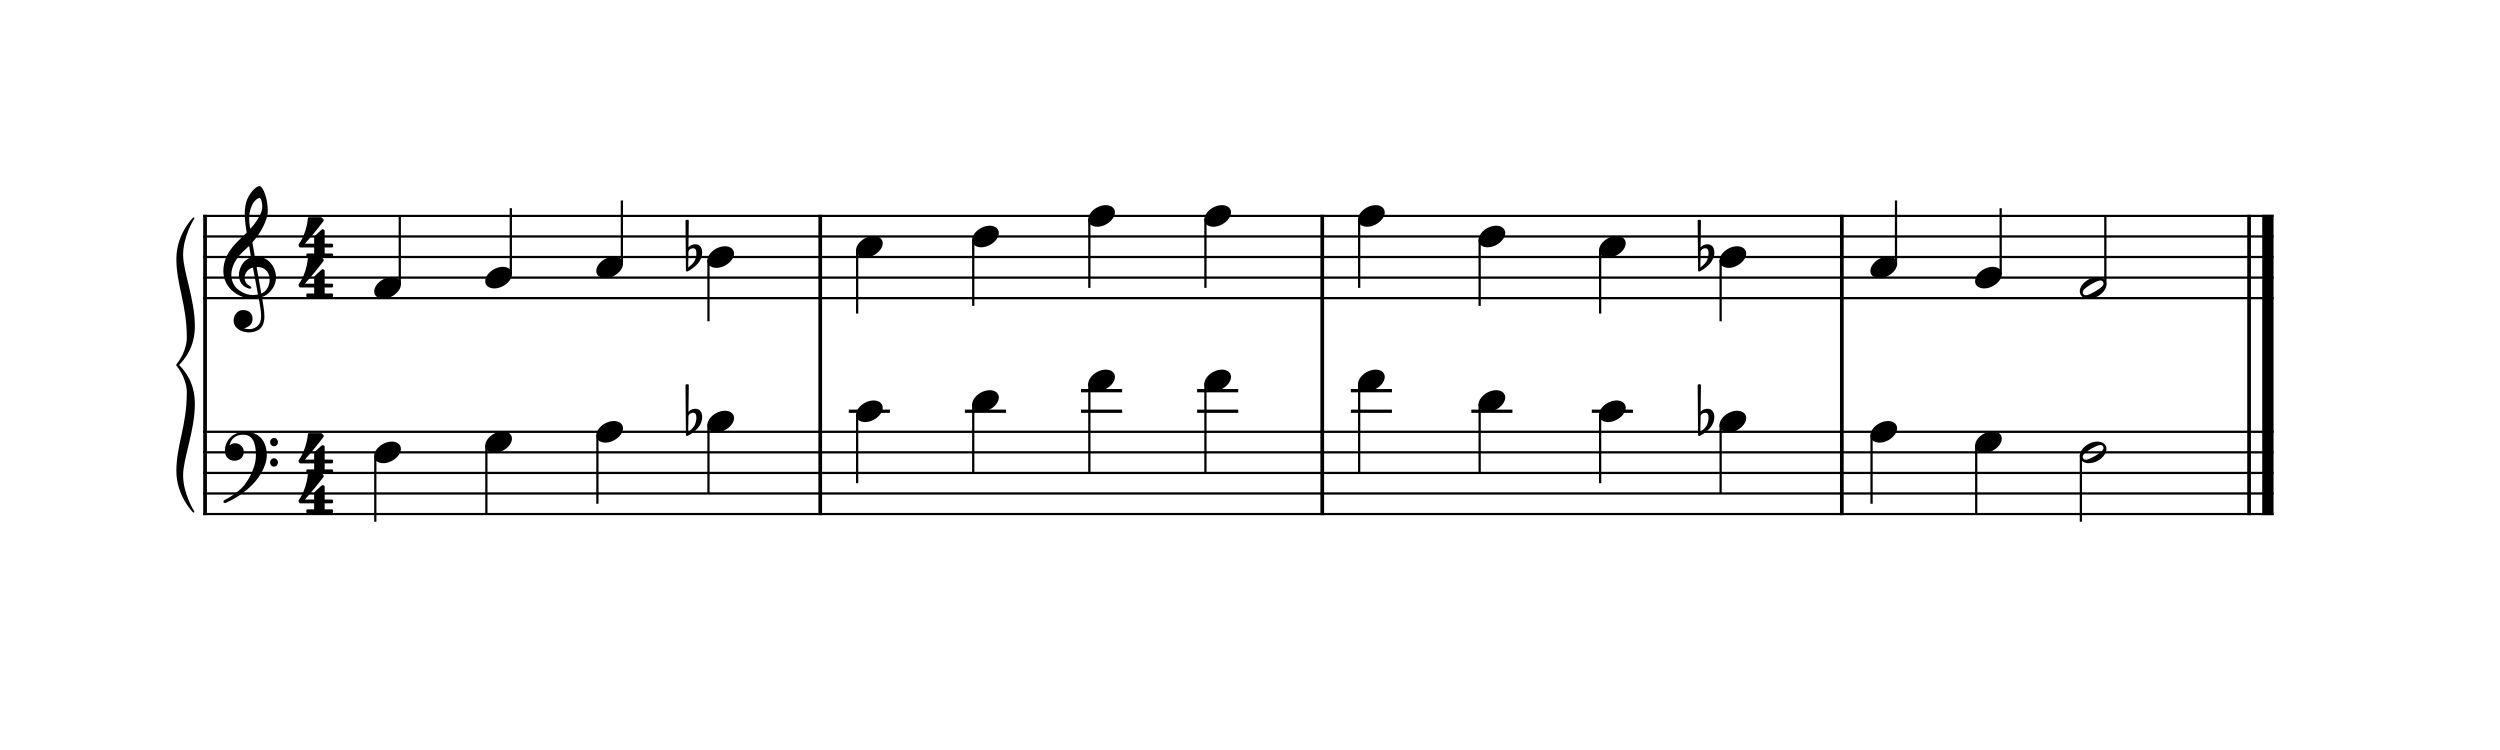
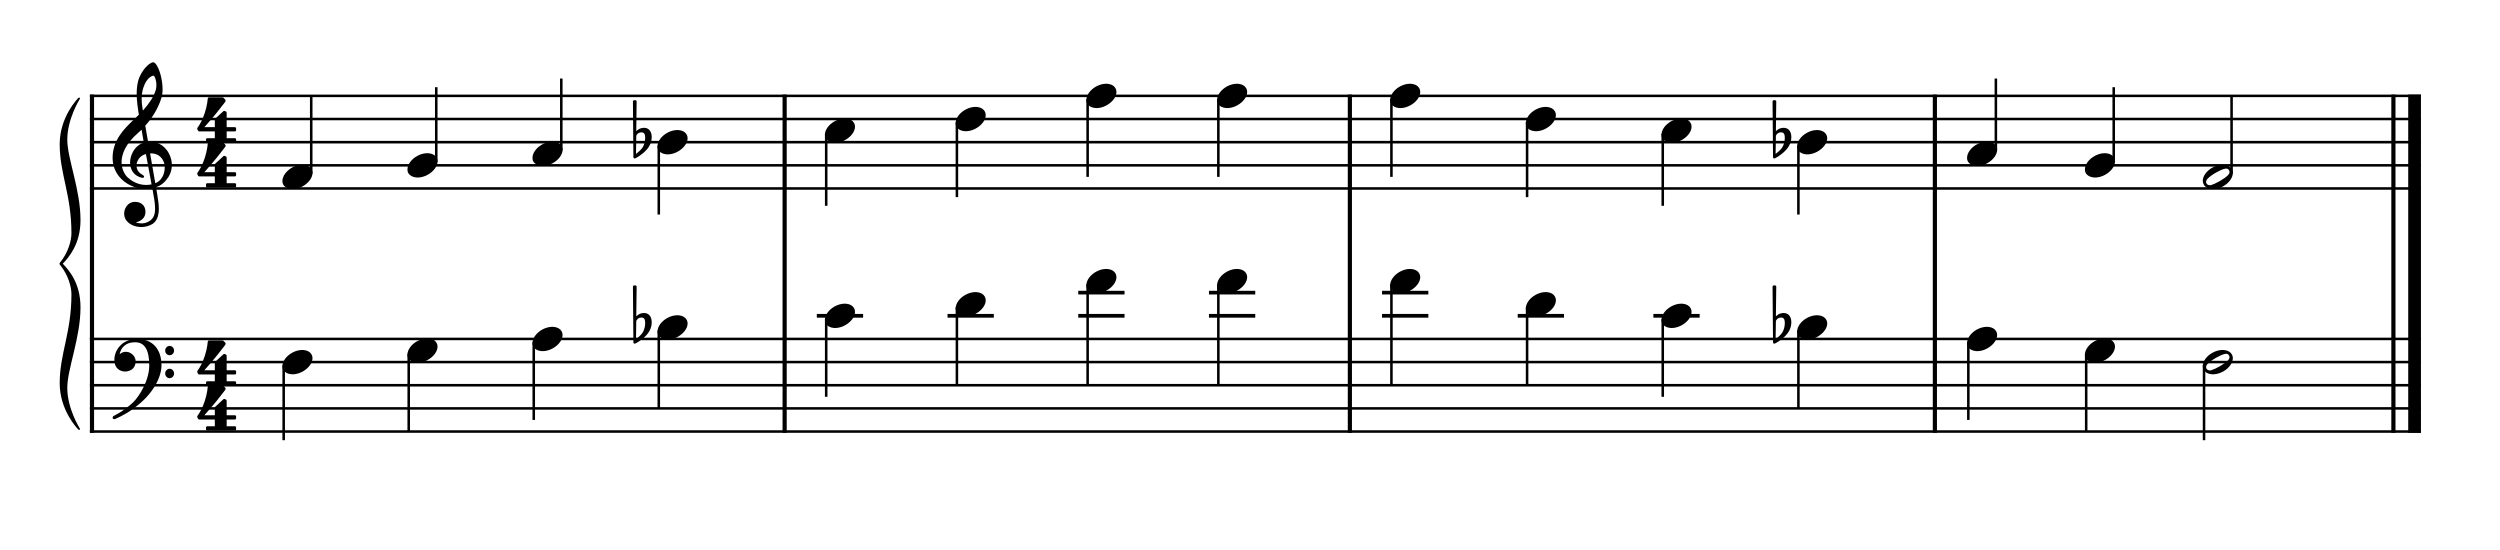
- <svg xmlns="http://www.w3.org/2000/svg" width="1000px" height="300px" viewBox="0 400 3040 900" version="1.2" baseProfile="tiny">
+ <svg xmlns="http://www.w3.org/2000/svg" width="1000px" height="220px" viewBox="150 600 2700 500" version="1.2" baseProfile="tiny">
 xmlns="http://www.w3.org/2000/svg" xmlns:xlink="http://www.w3.org/1999/xlink" version="1.2" baseProfile="tiny"&gt;
<polyline class="StaffLines" fill="none" stroke="#000000" stroke-width="2.75" stroke-linejoin="bevel" points="247.099,656.536 2764.63,656.536" />
  <polyline class="StaffLines" fill="none" stroke="#000000" stroke-width="2.75" stroke-linejoin="bevel" points="247.099,681.538 2764.63,681.538" />
  <polyline class="StaffLines" fill="none" stroke="#000000" stroke-width="2.75" stroke-linejoin="bevel" points="247.099,706.539 2764.63,706.539" />
  <polyline class="StaffLines" fill="none" stroke="#000000" stroke-width="2.75" stroke-linejoin="bevel" points="247.099,731.541 2764.63,731.541" />
  <polyline class="StaffLines" fill="none" stroke="#000000" stroke-width="2.75" stroke-linejoin="bevel" points="247.099,756.542 2764.63,756.542" />
  <polyline class="StaffLines" fill="none" stroke="#000000" stroke-width="2.75" stroke-linejoin="bevel" points="247.099,919.053 2764.63,919.053" />
  <polyline class="StaffLines" fill="none" stroke="#000000" stroke-width="2.75" stroke-linejoin="bevel" points="247.099,944.054 2764.63,944.054" />
  <polyline class="StaffLines" fill="none" stroke="#000000" stroke-width="2.75" stroke-linejoin="bevel" points="247.099,969.056 2764.63,969.056" />
  <polyline class="StaffLines" fill="none" stroke="#000000" stroke-width="2.75" stroke-linejoin="bevel" points="247.099,994.057 2764.63,994.057" />
  <polyline class="StaffLines" fill="none" stroke="#000000" stroke-width="2.75" stroke-linejoin="bevel" points="247.099,1019.06 2764.63,1019.06" />
  <path class="Text" d="M242.312,213.137 L240.092,213.137 L237.692,216.737 C234.812,214.037 231.032,212.597 226.772,212.597 C218.852,212.597 213.632,217.577 213.632,225.137 C213.632,231.677 216.872,234.917 225.692,237.197 L231.392,238.637 C235.832,239.777 236.252,239.897 237.512,240.857 C239.312,242.237 240.272,244.217 240.272,246.557 C240.272,248.957 239.372,250.937 237.572,252.617 C235.592,254.297 233.612,254.957 230.312,254.957 C225.872,254.957 222.692,253.577 219.872,250.457 C217.352,247.697 216.092,244.817 215.192,240.197 L212.612,240.197 L212.852,257.297 L215.192,257.297 L217.892,253.217 C221.912,256.517 225.212,257.717 230.492,257.717 C239.312,257.717 244.952,252.557 244.952,244.517 C244.952,240.737 243.752,237.617 241.352,235.337 C239.732,233.777 237.392,232.757 232.592,231.557 L226.172,229.937 C220.832,228.557 218.312,226.217 218.312,222.557 C218.312,218.357 221.732,215.477 226.832,215.477 C231.032,215.477 234.452,217.277 236.852,220.697 C238.592,223.157 239.732,225.677 240.452,228.737 L243.032,228.737 L242.312,213.137 M271.162,247.997 C269.242,252.317 267.202,254.057 264.082,254.057 C259.282,254.057 256.282,249.677 256.282,242.657 C256.282,235.337 259.222,230.537 263.662,230.537 C265.462,230.537 267.022,231.377 267.022,232.337 C267.022,232.517 266.962,232.697 266.662,233.057 C265.702,234.197 265.462,234.797 265.462,235.817 C265.462,237.797 266.962,239.177 269.062,239.177 C271.222,239.177 272.722,237.497 272.722,235.097 C272.722,231.017 268.702,227.957 263.362,227.957 C255.562,227.957 249.982,234.317 249.982,243.317 C249.982,251.837 255.082,257.717 262.522,257.717 C267.862,257.717 270.922,255.257 273.502,248.897 L271.162,247.997 M301.75,237.497 C301.75,233.717 301.09,231.797 299.35,230.357 C297.37,228.737 294.43,227.957 290.59,227.957 C283.81,227.957 278.89,231.137 278.89,235.517 C278.89,237.737 280.27,239.177 282.37,239.177 C284.29,239.177 285.61,237.917 285.61,236.117 C285.61,235.337 285.31,234.497 284.71,233.657 C284.35,233.237 284.29,233.117 284.29,232.817 C284.29,231.617 286.69,230.537 289.57,230.537 C291.49,230.537 293.59,231.137 294.55,232.037 C295.69,232.997 296.11,234.437 296.11,237.137 L296.11,239.477 C289.87,240.557 287.89,241.037 284.95,242.177 C279.73,244.097 277.27,246.857 277.27,250.697 C277.27,255.017 280.63,257.717 285.97,257.717 C290.11,257.717 293.83,256.037 296.41,252.977 C297.37,256.037 298.87,257.237 301.69,257.237 C304.39,257.237 307.21,255.497 307.21,253.757 C307.21,253.337 306.97,253.037 306.61,253.037 C306.37,253.037 306.13,253.097 305.71,253.277 C304.87,253.637 304.51,253.697 304.03,253.697 C302.35,253.697 301.75,252.617 301.75,249.557 L301.75,237.497 M296.11,244.817 C296.11,248.417 295.93,249.257 294.91,250.817 C293.41,253.037 290.71,254.537 288.07,254.537 C285.31,254.537 283.33,252.557 283.33,249.857 C283.33,247.337 284.59,245.537 287.23,244.277 C289.09,243.437 291.43,242.837 296.11,242.057 L296.11,244.817 M320.229,212.597 L309.129,213.257 L309.129,215.837 L312.069,215.837 C314.289,215.897 314.589,216.257 314.589,218.837 L314.589,249.437 L314.589,252.257 C314.529,253.157 314.469,253.517 314.229,253.817 C313.809,254.357 312.669,254.597 310.089,254.657 L309.669,254.657 L309.669,256.817 L325.209,256.817 L325.209,254.657 L324.789,254.657 C320.769,254.537 320.229,254.237 320.229,252.077 L320.229,249.437 L320.229,212.597 M354.78,243.317 C354.84,234.317 349.74,227.957 342.42,227.957 C334.74,227.957 328.98,234.617 328.98,243.617 C328.98,252.077 334.44,257.717 342.54,257.717 C348.3,257.717 352.32,254.897 354.78,249.197 L352.68,248.057 C350.22,252.677 347.7,254.477 343.68,254.477 C340.62,254.477 338.4,253.217 336.84,250.517 C335.76,248.717 335.28,246.617 335.34,243.317 L354.78,243.317 M335.4,240.737 C335.4,238.877 335.64,237.557 336.24,235.877 C337.5,232.277 339.42,230.537 342.36,230.537 C345.96,230.537 348.36,233.717 348.36,238.577 C348.36,240.257 347.82,240.737 345.9,240.737 L335.4,240.737 M366.601,250.157 C364.501,250.157 362.821,251.837 362.821,253.877 C362.821,255.977 364.501,257.657 366.541,257.657 C368.641,257.657 370.321,255.977 370.321,253.877 C370.321,251.837 368.641,250.157 366.601,250.157 M366.601,228.437 C364.501,228.437 362.821,230.117 362.821,232.217 C362.821,234.257 364.501,235.937 366.541,235.937 C368.641,235.937 370.321,234.257 370.321,232.157 C370.321,230.117 368.641,228.437 366.601,228.437 M428.445,213.497 L392.745,213.497 L392.745,216.317 L393.825,216.317 C397.245,216.377 398.385,216.557 398.865,217.157 C399.225,217.697 399.225,217.817 399.225,220.877 L399.225,249.437 C399.225,252.497 399.225,252.617 398.865,253.157 C398.385,253.757 397.245,253.997 393.825,253.997 L392.745,253.997 L392.745,256.817 L413.325,256.817 L413.325,253.997 L411.345,253.997 C407.925,253.997 406.785,253.757 406.305,253.157 C405.945,252.617 405.945,252.437 405.945,249.437 L405.945,235.817 L407.145,235.817 C413.325,235.577 415.545,237.797 415.785,244.457 L418.605,244.457 L418.605,224.777 L415.785,224.777 C415.425,230.657 413.085,232.937 407.385,232.997 L405.945,232.997 L405.945,219.317 C405.885,216.797 406.485,216.377 409.725,216.317 L412.485,216.317 C422.325,216.257 424.785,218.477 426.645,228.797 L429.285,228.797 L428.445,213.497 M459.752,228.857 L449.072,229.517 L449.072,232.097 L451.532,232.097 C453.812,232.157 454.112,232.517 454.112,235.097 L454.112,249.437 L454.112,251.777 L454.112,252.257 C454.052,253.157 453.992,253.517 453.752,253.817 C453.332,254.357 452.192,254.597 449.612,254.657 L449.372,254.657 L449.372,256.817 L464.492,256.817 L464.492,254.657 L464.252,254.657 C460.292,254.537 459.752,254.237 459.752,252.017 L459.752,249.437 L459.752,240.917 C459.752,235.577 462.692,231.617 466.592,231.617 C470.012,231.617 471.752,234.077 471.752,238.937 L471.752,249.437 L471.752,252.317 C471.692,253.097 471.632,253.517 471.332,253.817 C470.972,254.357 469.772,254.597 467.192,254.657 L466.952,254.657 L466.952,256.817 L482.132,256.817 L482.132,254.657 L481.892,254.657 C477.932,254.537 477.392,254.237 477.392,252.077 L477.392,249.437 L477.392,241.457 C477.392,235.457 480.092,231.617 484.292,231.617 C487.712,231.617 489.392,234.197 489.392,239.597 L489.392,249.437 L489.392,252.257 C489.332,253.097 489.272,253.517 488.972,253.817 C488.612,254.357 487.412,254.597 484.832,254.657 L484.592,254.657 L484.592,256.817 L499.772,256.817 L499.772,254.657 L499.532,254.657 C495.572,254.537 495.032,254.237 495.032,252.017 L495.032,249.437 L495.032,238.397 C495.032,234.677 494.672,233.417 493.112,231.377 C491.372,229.157 488.912,227.957 486.032,227.957 C482.132,227.957 479.252,229.817 476.672,233.957 C475.652,230.357 472.412,227.957 468.392,227.957 C464.732,227.957 462.092,229.697 459.752,233.477 L459.752,228.857 M528.14,237.497 C528.14,233.717 527.48,231.797 525.74,230.357 C523.76,228.737 520.82,227.957 516.98,227.957 C510.2,227.957 505.28,231.137 505.28,235.517 C505.28,237.737 506.66,239.177 508.76,239.177 C510.68,239.177 512,237.917 512,236.117 C512,235.337 511.7,234.497 511.1,233.657 C510.74,233.237 510.68,233.117 510.68,232.817 C510.68,231.617 513.08,230.537 515.96,230.537 C517.88,230.537 519.98,231.137 520.94,232.037 C522.08,232.997 522.5,234.437 522.5,237.137 L522.5,239.477 C516.26,240.557 514.28,241.037 511.34,242.177 C506.12,244.097 503.66,246.857 503.66,250.697 C503.66,255.017 507.02,257.717 512.36,257.717 C516.5,257.717 520.22,256.037 522.8,252.977 C523.76,256.037 525.26,257.237 528.08,257.237 C530.78,257.237 533.6,255.497 533.6,253.757 C533.6,253.337 533.36,253.037 533,253.037 C532.76,253.037 532.52,253.097 532.1,253.277 C531.26,253.637 530.9,253.697 530.42,253.697 C528.74,253.697 528.14,252.617 528.14,249.557 L528.14,237.497 M522.5,244.817 C522.5,248.417 522.32,249.257 521.3,250.817 C519.8,253.037 517.1,254.537 514.46,254.537 C511.7,254.537 509.72,252.557 509.72,249.857 C509.72,247.337 510.98,245.537 513.62,244.277 C515.48,243.437 517.82,242.837 522.5,242.057 L522.5,244.817 M545.065,228.857 L533.365,229.517 L533.365,232.097 L536.845,232.097 C539.125,232.157 539.425,232.517 539.425,235.097 L539.425,255.437 C539.425,260.297 539.125,262.577 538.285,264.317 C537.685,265.517 536.305,266.417 534.985,266.417 C534.145,266.417 533.485,266.057 533.485,265.637 C533.485,265.397 533.545,265.277 533.785,264.677 C534.085,264.077 534.205,263.657 534.205,263.237 C534.205,261.737 532.765,260.417 531.085,260.417 C529.165,260.417 527.725,261.917 527.725,264.017 C527.725,266.957 530.425,268.937 534.445,268.937 C537.805,268.937 540.865,267.497 542.605,265.037 C544.465,262.397 545.065,259.337 545.065,252.557 L545.065,228.857 M542.245,213.917 C540.325,213.917 538.765,215.477 538.765,217.397 C538.765,219.317 540.325,220.877 542.185,220.877 C544.165,220.877 545.725,219.317 545.725,217.397 C545.725,215.477 544.165,213.917 542.245,213.917 M565.515,227.957 C558.135,227.957 552.435,234.497 552.435,242.897 C552.435,251.117 558.195,257.717 565.395,257.717 C572.595,257.717 578.355,251.117 578.355,242.837 C578.355,234.617 572.595,227.957 565.515,227.957 M565.515,230.537 C569.715,230.537 572.055,234.917 572.055,242.837 C572.055,250.817 569.715,255.137 565.395,255.137 C561.075,255.137 558.735,250.817 558.735,242.897 C558.735,234.737 561.015,230.537 565.515,230.537 M592.275,228.857 L581.655,229.517 L581.655,232.097 L584.115,232.097 C586.395,232.157 586.695,232.517 586.695,235.097 L586.695,249.437 L586.695,252.257 C586.635,253.157 586.575,253.517 586.335,253.817 C585.915,254.357 584.715,254.597 582.135,254.657 L581.895,254.657 L581.895,256.817 L597.915,256.817 L597.915,254.657 L596.835,254.657 C592.815,254.537 592.275,254.237 592.275,252.077 L592.275,249.437 L592.275,248.837 C592.335,238.757 595.935,231.077 600.615,230.837 C599.775,231.797 599.535,232.397 599.535,233.537 C599.535,235.457 600.915,236.837 602.835,236.837 C605.055,236.837 606.495,235.217 606.495,232.817 C606.495,229.877 604.455,227.957 601.275,227.957 C597.495,227.957 594.255,230.957 592.275,236.297 L592.275,228.857 " />
  <polyline class="BarLine" fill="none" stroke="#000000" stroke-width="4.50" stroke-linejoin="bevel" points="249.349,917.677 249.349,1020.43" />
  <polyline class="BarLine" fill="none" stroke="#000000" stroke-width="4.50" stroke-linejoin="bevel" points="997.408,917.677 997.408,1020.43" />
  <polyline class="BarLine" fill="none" stroke="#000000" stroke-width="4.50" stroke-linejoin="bevel" points="1607.86,917.677 1607.86,1020.43" />
  <polyline class="BarLine" fill="none" stroke="#000000" stroke-width="4.50" stroke-linejoin="bevel" points="2239.67,917.677 2239.67,1020.43" />
  <polyline class="BarLine" fill="none" stroke="#000000" stroke-width="4.50" stroke-linejoin="bevel" points="2734.88,917.677 2734.88,1020.43" />
  <polyline class="BarLine" fill="none" stroke="#000000" stroke-width="13.75" stroke-linejoin="bevel" points="2757.75,917.677 2757.75,1020.43" />
  <polyline class="BarLine" fill="none" stroke="#000000" stroke-width="4.50" stroke-linejoin="bevel" points="249.349,655.161 249.349,919.053" />
  <polyline class="BarLine" fill="none" stroke="#000000" stroke-width="4.50" stroke-linejoin="bevel" points="997.408,655.161 997.408,919.053" />
  <polyline class="BarLine" fill="none" stroke="#000000" stroke-width="4.50" stroke-linejoin="bevel" points="1607.86,655.161 1607.86,919.053" />
  <polyline class="BarLine" fill="none" stroke="#000000" stroke-width="4.50" stroke-linejoin="bevel" points="2239.67,655.161 2239.67,919.053" />
  <polyline class="BarLine" fill="none" stroke="#000000" stroke-width="4.50" stroke-linejoin="bevel" points="2734.88,655.161 2734.88,919.053" />
  <polyline class="BarLine" fill="none" stroke="#000000" stroke-width="13.75" stroke-linejoin="bevel" points="2757.75,655.161 2757.75,919.053" />
  <path class="Accidental" d="M853.67,898.652 C853.07,894.752 850.67,891.052 845.57,891.052 C840.57,891.052 837.67,894.152 837.17,894.752 L837.57,862.652 C837.57,861.852 836.97,861.252 836.17,861.252 L834.97,861.252 C834.17,861.252 833.57,861.852 833.57,862.652 L834.07,922.752 C834.07,923.552 834.67,924.152 835.47,924.152 C835.67,924.152 836.07,924.052 836.27,923.952 C836.67,923.752 843.17,920.552 848.57,914.452 C852.37,910.152 853.87,905.252 853.87,901.152 C853.87,900.252 853.77,899.452 853.67,898.652 M846.77,902.552 C846.77,904.052 846.37,908.652 843.87,912.452 C842.17,915.052 838.77,917.752 836.87,919.252 L837.17,899.752 C837.37,898.852 838.87,895.952 842.87,895.952 C846.47,895.952 846.77,899.352 846.77,901.452 L846.77,902.552 " />
  <path class="Accidental" d="M2084.46,898.652 C2083.86,894.752 2081.46,891.052 2076.36,891.052 C2071.36,891.052 2068.46,894.152 2067.96,894.752 L2068.36,862.652 C2068.36,861.852 2067.76,861.252 2066.96,861.252 L2065.76,861.252 C2064.96,861.252 2064.36,861.852 2064.36,862.652 L2064.86,922.752 C2064.86,923.552 2065.46,924.152 2066.26,924.152 C2066.46,924.152 2066.86,924.052 2067.06,923.952 C2067.46,923.752 2073.96,920.552 2079.36,914.452 C2083.16,910.152 2084.66,905.252 2084.66,901.152 C2084.66,900.252 2084.56,899.452 2084.46,898.652 M2077.56,902.552 C2077.56,904.052 2077.16,908.652 2074.66,912.452 C2072.96,915.052 2069.56,917.752 2067.66,919.252 L2067.96,899.752 C2068.16,898.852 2069.66,895.952 2073.66,895.952 C2077.26,895.952 2077.56,899.352 2077.56,901.452 L2077.56,902.552 " />
  <path class="Accidental" d="M853.67,698.639 C853.07,694.739 850.67,691.039 845.57,691.039 C840.57,691.039 837.67,694.139 837.17,694.739 L837.57,662.639 C837.57,661.839 836.97,661.239 836.17,661.239 L834.97,661.239 C834.17,661.239 833.57,661.839 833.57,662.639 L834.07,722.739 C834.07,723.539 834.67,724.139 835.47,724.139 C835.67,724.139 836.07,724.039 836.27,723.939 C836.67,723.739 843.17,720.539 848.57,714.439 C852.37,710.139 853.87,705.239 853.87,701.139 C853.87,700.239 853.77,699.439 853.67,698.639 M846.77,702.539 C846.77,704.039 846.37,708.639 843.87,712.439 C842.17,715.039 838.77,717.739 836.87,719.239 L837.17,699.739 C837.37,698.839 838.87,695.939 842.87,695.939 C846.47,695.939 846.77,699.339 846.77,701.439 L846.77,702.539 " />
  <path class="Accidental" d="M2084.46,698.639 C2083.86,694.739 2081.46,691.039 2076.36,691.039 C2071.36,691.039 2068.46,694.139 2067.96,694.739 L2068.36,662.639 C2068.36,661.839 2067.76,661.239 2066.96,661.239 L2065.76,661.239 C2064.96,661.239 2064.36,661.839 2064.36,662.639 L2064.86,722.739 C2064.86,723.539 2065.46,724.139 2066.26,724.139 C2066.46,724.139 2066.86,724.039 2067.06,723.939 C2067.46,723.739 2073.96,720.539 2079.36,714.439 C2083.16,710.139 2084.66,705.239 2084.66,701.139 C2084.66,700.239 2084.56,699.439 2084.46,698.639 M2077.56,702.539 C2077.56,704.039 2077.16,708.639 2074.66,712.439 C2072.96,715.039 2069.56,717.739 2067.66,719.239 L2067.96,699.739 C2068.16,698.839 2069.66,695.939 2073.66,695.939 C2077.26,695.939 2077.56,699.339 2077.56,701.439 L2077.56,702.539 " />
  <polyline class="LedgerLine" fill="none" stroke="#000000" stroke-width="4.00" stroke-linejoin="bevel" points="1032.16,894.051 1082.16,894.051" />
  <polyline class="LedgerLine" fill="none" stroke="#000000" stroke-width="4.00" stroke-linejoin="bevel" points="1173.34,894.051 1223.33,894.051" />
  <polyline class="LedgerLine" fill="none" stroke="#000000" stroke-width="4.00" stroke-linejoin="bevel" points="1314.51,894.051 1364.51,894.051" />
  <polyline class="LedgerLine" fill="none" stroke="#000000" stroke-width="4.00" stroke-linejoin="bevel" points="1314.51,869.049 1364.51,869.049" />
  <polyline class="LedgerLine" fill="none" stroke="#000000" stroke-width="4.00" stroke-linejoin="bevel" points="1455.69,894.051 1505.68,894.051" />
  <polyline class="LedgerLine" fill="none" stroke="#000000" stroke-width="4.00" stroke-linejoin="bevel" points="1455.69,869.049 1505.68,869.049" />
  <polyline class="LedgerLine" fill="none" stroke="#000000" stroke-width="4.00" stroke-linejoin="bevel" points="1642.61,894.051 1692.61,894.051" />
  <polyline class="LedgerLine" fill="none" stroke="#000000" stroke-width="4.00" stroke-linejoin="bevel" points="1642.61,869.049 1692.61,869.049" />
  <polyline class="LedgerLine" fill="none" stroke="#000000" stroke-width="4.00" stroke-linejoin="bevel" points="1789.13,894.051 1839.12,894.051" />
  <polyline class="LedgerLine" fill="none" stroke="#000000" stroke-width="4.00" stroke-linejoin="bevel" points="1935.64,894.051 1985.64,894.051" />
  <polyline class="Stem" fill="none" stroke="#000000" stroke-width="2.75" stroke-linejoin="bevel" points="456.377,947.574 456.377,1028.43" />
  <polyline class="Stem" fill="none" stroke="#000000" stroke-width="2.75" stroke-linejoin="bevel" points="591.416,935.074 591.416,1019.06" />
  <polyline class="Stem" fill="none" stroke="#000000" stroke-width="2.75" stroke-linejoin="bevel" points="726.455,922.573 726.455,1006.56" />
  <polyline class="Stem" fill="none" stroke="#000000" stroke-width="2.75" stroke-linejoin="bevel" points="861.494,910.072 861.494,994.057" />
  <polyline class="Stem" fill="none" stroke="#000000" stroke-width="2.75" stroke-linejoin="bevel" points="1042.29,897.571 1042.29,981.556" />
  <polyline class="Stem" fill="none" stroke="#000000" stroke-width="2.75" stroke-linejoin="bevel" points="1183.46,885.07 1183.46,969.056" />
  <polyline class="Stem" fill="none" stroke="#000000" stroke-width="2.75" stroke-linejoin="bevel" points="1324.64,860.069 1324.64,969.056" />
  <polyline class="Stem" fill="none" stroke="#000000" stroke-width="2.75" stroke-linejoin="bevel" points="1465.81,860.069 1465.81,969.056" />
  <polyline class="Stem" fill="none" stroke="#000000" stroke-width="2.75" stroke-linejoin="bevel" points="1652.74,860.069 1652.74,969.056" />
  <polyline class="Stem" fill="none" stroke="#000000" stroke-width="2.75" stroke-linejoin="bevel" points="1799.25,885.07 1799.25,969.056" />
  <polyline class="Stem" fill="none" stroke="#000000" stroke-width="2.75" stroke-linejoin="bevel" points="1945.77,897.571 1945.77,981.556" />
  <polyline class="Stem" fill="none" stroke="#000000" stroke-width="2.75" stroke-linejoin="bevel" points="2092.28,910.072 2092.28,994.057" />
  <polyline class="Stem" fill="none" stroke="#000000" stroke-width="2.75" stroke-linejoin="bevel" points="2275.8,922.573 2275.8,1006.56" />
  <polyline class="Stem" fill="none" stroke="#000000" stroke-width="2.75" stroke-linejoin="bevel" points="2403.08,935.074 2403.08,1019.06" />
  <polyline class="Stem" fill="none" stroke="#000000" stroke-width="2.75" stroke-linejoin="bevel" points="2530.36,947.494 2530.36,1028.43" />
  <polyline class="Stem" fill="none" stroke="#000000" stroke-width="2.75" stroke-linejoin="bevel" points="486.121,740.681 486.121,656.536" />
  <polyline class="Stem" fill="none" stroke="#000000" stroke-width="2.75" stroke-linejoin="bevel" points="621.16,728.181 621.16,647.16" />
  <polyline class="Stem" fill="none" stroke="#000000" stroke-width="2.75" stroke-linejoin="bevel" points="756.199,715.68 756.199,637.785" />
  <polyline class="Stem" fill="none" stroke="#000000" stroke-width="2.75" stroke-linejoin="bevel" points="861.494,710.059 861.494,784.669" />
  <polyline class="Stem" fill="none" stroke="#000000" stroke-width="2.75" stroke-linejoin="bevel" points="1042.29,697.559 1042.29,775.293" />
  <polyline class="Stem" fill="none" stroke="#000000" stroke-width="2.75" stroke-linejoin="bevel" points="1183.46,685.058 1183.46,765.918" />
  <polyline class="Stem" fill="none" stroke="#000000" stroke-width="2.75" stroke-linejoin="bevel" points="1324.64,660.056 1324.64,744.042" />
  <polyline class="Stem" fill="none" stroke="#000000" stroke-width="2.75" stroke-linejoin="bevel" points="1465.81,660.056 1465.81,744.042" />
  <polyline class="Stem" fill="none" stroke="#000000" stroke-width="2.75" stroke-linejoin="bevel" points="1652.74,660.056 1652.74,744.042" />
  <polyline class="Stem" fill="none" stroke="#000000" stroke-width="2.75" stroke-linejoin="bevel" points="1799.25,685.058 1799.25,765.918" />
  <polyline class="Stem" fill="none" stroke="#000000" stroke-width="2.75" stroke-linejoin="bevel" points="1945.77,697.559 1945.77,775.293" />
  <polyline class="Stem" fill="none" stroke="#000000" stroke-width="2.75" stroke-linejoin="bevel" points="2092.28,710.059 2092.28,784.669" />
  <polyline class="Stem" fill="none" stroke="#000000" stroke-width="2.75" stroke-linejoin="bevel" points="2305.54,715.68 2305.54,637.785" />
  <polyline class="Stem" fill="none" stroke="#000000" stroke-width="2.75" stroke-linejoin="bevel" points="2432.82,728.181 2432.82,647.16" />
  <polyline class="Stem" fill="none" stroke="#000000" stroke-width="2.75" stroke-linejoin="bevel" points="2560.1,740.601 2560.1,656.536" />
  <path class="Note" d="M486.502,935.854 C485.002,933.154 482.102,931.454 478.202,931.054 C477.602,930.954 477.102,930.954 476.502,930.954 C473.002,930.954 469.202,931.954 465.702,933.854 C459.102,937.454 455.002,943.354 455.002,948.454 C455.002,949.854 455.202,951.154 455.902,952.354 C457.402,955.054 460.402,956.754 464.302,957.154 C464.902,957.254 465.402,957.254 466.002,957.254 C469.502,957.254 473.202,956.254 476.702,954.354 C483.302,950.754 487.502,944.954 487.502,939.854 C487.502,938.454 487.202,937.054 486.502,935.854" />
  <path class="Note" d="M621.541,923.353 C620.041,920.653 617.141,918.953 613.241,918.553 C612.641,918.453 612.141,918.453 611.541,918.453 C608.041,918.453 604.241,919.453 600.741,921.353 C594.141,924.953 590.041,930.853 590.041,935.953 C590.041,937.353 590.241,938.653 590.941,939.853 C592.441,942.553 595.441,944.253 599.341,944.653 C599.941,944.753 600.441,944.753 601.041,944.753 C604.541,944.753 608.241,943.753 611.741,941.853 C618.341,938.253 622.541,932.453 622.541,927.353 C622.541,925.953 622.241,924.553 621.541,923.353" />
  <path class="Note" d="M756.58,910.853 C755.08,908.153 752.18,906.453 748.28,906.053 C747.68,905.953 747.18,905.953 746.58,905.953 C743.08,905.953 739.28,906.953 735.78,908.853 C729.18,912.453 725.08,918.353 725.08,923.453 C725.08,924.853 725.28,926.153 725.98,927.353 C727.48,930.053 730.48,931.753 734.38,932.153 C734.98,932.253 735.48,932.253 736.08,932.253 C739.58,932.253 743.28,931.253 746.78,929.353 C753.38,925.753 757.58,919.953 757.58,914.853 C757.58,913.453 757.28,912.053 756.58,910.853" />
  <path class="Note" d="M891.619,898.352 C890.119,895.652 887.219,893.952 883.319,893.552 C882.719,893.452 882.219,893.452 881.619,893.452 C878.119,893.452 874.319,894.452 870.819,896.352 C864.219,899.952 860.119,905.852 860.119,910.952 C860.119,912.352 860.319,913.652 861.019,914.852 C862.519,917.552 865.519,919.252 869.419,919.652 C870.019,919.752 870.519,919.752 871.119,919.752 C874.619,919.752 878.319,918.752 881.819,916.852 C888.419,913.252 892.619,907.452 892.619,902.352 C892.619,900.952 892.319,899.552 891.619,898.352" />
  <path class="Note" d="M1072.41,885.851 C1070.91,883.151 1068.01,881.451 1064.11,881.051 C1063.51,880.951 1063.01,880.951 1062.41,880.951 C1058.91,880.951 1055.11,881.951 1051.61,883.851 C1045.01,887.451 1040.91,893.351 1040.91,898.451 C1040.91,899.851 1041.11,901.151 1041.81,902.351 C1043.31,905.051 1046.31,906.751 1050.21,907.151 C1050.81,907.251 1051.31,907.251 1051.91,907.251 C1055.41,907.251 1059.11,906.251 1062.61,904.351 C1069.21,900.751 1073.41,894.951 1073.41,889.851 C1073.41,888.451 1073.11,887.051 1072.41,885.851" />
  <path class="Note" d="M1213.59,873.35 C1212.09,870.65 1209.19,868.95 1205.29,868.55 C1204.69,868.45 1204.19,868.45 1203.59,868.45 C1200.09,868.45 1196.29,869.45 1192.79,871.35 C1186.19,874.95 1182.09,880.85 1182.09,885.95 C1182.09,887.35 1182.29,888.65 1182.99,889.85 C1184.49,892.55 1187.49,894.25 1191.39,894.65 C1191.99,894.75 1192.49,894.75 1193.09,894.75 C1196.59,894.75 1200.29,893.75 1203.79,891.85 C1210.39,888.25 1214.59,882.45 1214.59,877.35 C1214.59,875.95 1214.29,874.55 1213.59,873.35" />
  <path class="Note" d="M1354.76,848.349 C1353.26,845.649 1350.36,843.949 1346.46,843.549 C1345.86,843.449 1345.36,843.449 1344.76,843.449 C1341.26,843.449 1337.46,844.449 1333.96,846.349 C1327.36,849.949 1323.26,855.849 1323.26,860.949 C1323.26,862.349 1323.46,863.649 1324.16,864.849 C1325.66,867.549 1328.66,869.249 1332.56,869.649 C1333.16,869.749 1333.66,869.749 1334.26,869.749 C1337.76,869.749 1341.46,868.749 1344.96,866.849 C1351.56,863.249 1355.76,857.449 1355.76,852.349 C1355.76,850.949 1355.46,849.549 1354.76,848.349" />
  <path class="Note" d="M1495.94,848.349 C1494.44,845.649 1491.54,843.949 1487.64,843.549 C1487.04,843.449 1486.54,843.449 1485.94,843.449 C1482.44,843.449 1478.64,844.449 1475.14,846.349 C1468.54,849.949 1464.44,855.849 1464.44,860.949 C1464.44,862.349 1464.64,863.649 1465.34,864.849 C1466.84,867.549 1469.84,869.249 1473.74,869.649 C1474.34,869.749 1474.84,869.749 1475.44,869.749 C1478.94,869.749 1482.64,868.749 1486.14,866.849 C1492.74,863.249 1496.94,857.449 1496.94,852.349 C1496.94,850.949 1496.64,849.549 1495.94,848.349" />
  <path class="Note" d="M1682.86,848.349 C1681.36,845.649 1678.46,843.949 1674.56,843.549 C1673.96,843.449 1673.46,843.449 1672.86,843.449 C1669.36,843.449 1665.56,844.449 1662.06,846.349 C1655.46,849.949 1651.36,855.849 1651.36,860.949 C1651.36,862.349 1651.56,863.649 1652.26,864.849 C1653.76,867.549 1656.76,869.249 1660.66,869.649 C1661.26,869.749 1661.76,869.749 1662.36,869.749 C1665.86,869.749 1669.56,868.749 1673.06,866.849 C1679.66,863.249 1683.86,857.449 1683.86,852.349 C1683.86,850.949 1683.56,849.549 1682.86,848.349" />
  <path class="Note" d="M1829.38,873.35 C1827.88,870.65 1824.98,868.95 1821.08,868.55 C1820.48,868.45 1819.98,868.45 1819.38,868.45 C1815.88,868.45 1812.08,869.45 1808.58,871.35 C1801.98,874.95 1797.88,880.85 1797.88,885.95 C1797.88,887.35 1798.08,888.65 1798.78,889.85 C1800.28,892.55 1803.28,894.25 1807.18,894.65 C1807.78,894.75 1808.28,894.75 1808.88,894.75 C1812.38,894.75 1816.08,893.75 1819.58,891.85 C1826.18,888.25 1830.38,882.45 1830.38,877.35 C1830.38,875.95 1830.08,874.55 1829.38,873.35" />
  <path class="Note" d="M1975.89,885.851 C1974.39,883.151 1971.49,881.451 1967.59,881.051 C1966.99,880.951 1966.49,880.951 1965.89,880.951 C1962.39,880.951 1958.59,881.951 1955.09,883.851 C1948.49,887.451 1944.39,893.351 1944.39,898.451 C1944.39,899.851 1944.59,901.151 1945.29,902.351 C1946.79,905.051 1949.79,906.751 1953.69,907.151 C1954.29,907.251 1954.79,907.251 1955.39,907.251 C1958.89,907.251 1962.59,906.251 1966.09,904.351 C1972.69,900.751 1976.89,894.951 1976.89,889.851 C1976.89,888.451 1976.59,887.051 1975.89,885.851" />
  <path class="Note" d="M2122.41,898.352 C2120.91,895.652 2118.01,893.952 2114.11,893.552 C2113.51,893.452 2113.01,893.452 2112.41,893.452 C2108.91,893.452 2105.11,894.452 2101.61,896.352 C2095.01,899.952 2090.91,905.852 2090.91,910.952 C2090.91,912.352 2091.11,913.652 2091.81,914.852 C2093.31,917.552 2096.31,919.252 2100.21,919.652 C2100.81,919.752 2101.31,919.752 2101.91,919.752 C2105.41,919.752 2109.11,918.752 2112.61,916.852 C2119.21,913.252 2123.41,907.452 2123.41,902.352 C2123.41,900.952 2123.11,899.552 2122.41,898.352" />
  <path class="Note" d="M2305.92,910.853 C2304.42,908.153 2301.52,906.453 2297.62,906.053 C2297.02,905.953 2296.52,905.953 2295.92,905.953 C2292.42,905.953 2288.62,906.953 2285.12,908.853 C2278.52,912.453 2274.42,918.353 2274.42,923.453 C2274.42,924.853 2274.62,926.153 2275.32,927.353 C2276.82,930.053 2279.82,931.753 2283.72,932.153 C2284.32,932.253 2284.82,932.253 2285.42,932.253 C2288.92,932.253 2292.62,931.253 2296.12,929.353 C2302.72,925.753 2306.92,919.953 2306.92,914.853 C2306.92,913.453 2306.62,912.053 2305.92,910.853" />
  <path class="Note" d="M2433.2,923.353 C2431.7,920.653 2428.8,918.953 2424.9,918.553 C2424.3,918.453 2423.8,918.453 2423.2,918.453 C2419.7,918.453 2415.9,919.453 2412.4,921.353 C2405.8,924.953 2401.7,930.853 2401.7,935.953 C2401.7,937.353 2401.9,938.653 2402.6,939.853 C2404.1,942.553 2407.1,944.253 2411,944.653 C2411.6,944.753 2412.1,944.753 2412.7,944.753 C2416.2,944.753 2419.9,943.753 2423.4,941.853 C2430,938.253 2434.2,932.453 2434.2,927.353 C2434.2,925.953 2433.9,924.553 2433.2,923.353" />
  <path class="Note" d="M2560.48,935.854 C2558.98,933.154 2556.08,931.454 2552.18,931.054 C2551.58,930.954 2551.08,930.954 2550.48,930.954 C2546.98,930.954 2543.18,931.954 2539.68,933.854 C2533.08,937.454 2528.98,943.254 2528.98,948.354 C2528.98,949.754 2529.38,951.154 2530.08,952.354 C2531.58,955.154 2534.38,956.754 2538.28,957.154 C2538.88,957.254 2539.38,957.254 2539.98,957.254 C2543.48,957.254 2547.28,956.254 2550.78,954.354 C2557.38,950.754 2561.48,944.854 2561.48,939.754 C2561.48,938.354 2561.18,937.054 2560.48,935.854 M2556.28,942.154 C2554.58,943.954 2551.38,946.254 2547.78,948.354 C2544.18,950.454 2540.48,952.154 2538.18,952.854 C2537.68,952.954 2537.08,953.054 2536.58,953.054 C2535.08,953.054 2533.78,952.354 2533.08,951.254 C2532.78,950.654 2532.58,950.054 2532.58,949.454 C2532.58,948.354 2533.08,947.254 2534.18,946.054 C2535.88,944.254 2539.08,941.854 2542.68,939.754 C2546.28,937.654 2549.98,935.954 2552.38,935.354 L2552.58,935.354 C2553.18,935.154 2553.68,935.054 2554.18,935.054 C2555.58,935.054 2556.68,935.654 2557.38,936.954 C2557.68,937.554 2557.88,938.054 2557.88,938.654 C2557.88,939.954 2557.18,941.254 2556.28,942.154" />
  <path class="Note" d="M486.502,735.842 C485.002,733.142 482.102,731.442 478.202,731.042 C477.602,730.942 477.102,730.942 476.502,730.942 C473.002,730.942 469.202,731.942 465.702,733.842 C459.102,737.442 455.002,743.342 455.002,748.442 C455.002,749.842 455.202,751.142 455.902,752.342 C457.402,755.042 460.402,756.742 464.302,757.142 C464.902,757.242 465.402,757.242 466.002,757.242 C469.502,757.242 473.202,756.242 476.702,754.342 C483.302,750.742 487.502,744.942 487.502,739.842 C487.502,738.442 487.202,737.042 486.502,735.842" />
  <path class="Note" d="M621.541,723.341 C620.041,720.641 617.141,718.941 613.241,718.541 C612.641,718.441 612.141,718.441 611.541,718.441 C608.041,718.441 604.241,719.441 600.741,721.341 C594.141,724.941 590.041,730.841 590.041,735.941 C590.041,737.341 590.241,738.641 590.941,739.841 C592.441,742.541 595.441,744.241 599.341,744.641 C599.941,744.741 600.441,744.741 601.041,744.741 C604.541,744.741 608.241,743.741 611.741,741.841 C618.341,738.241 622.541,732.441 622.541,727.341 C622.541,725.941 622.241,724.541 621.541,723.341" />
  <path class="Note" d="M756.58,710.84 C755.08,708.14 752.18,706.44 748.28,706.04 C747.68,705.94 747.18,705.94 746.58,705.94 C743.08,705.94 739.28,706.94 735.78,708.84 C729.18,712.44 725.08,718.34 725.08,723.44 C725.08,724.84 725.28,726.14 725.98,727.34 C727.48,730.04 730.48,731.74 734.38,732.14 C734.98,732.24 735.48,732.24 736.08,732.24 C739.58,732.24 743.28,731.24 746.78,729.34 C753.38,725.74 757.58,719.94 757.58,714.84 C757.58,713.44 757.28,712.04 756.58,710.84" />
  <path class="Note" d="M891.619,698.339 C890.119,695.639 887.219,693.939 883.319,693.539 C882.719,693.439 882.219,693.439 881.619,693.439 C878.119,693.439 874.319,694.439 870.819,696.339 C864.219,699.939 860.119,705.839 860.119,710.939 C860.119,712.339 860.319,713.639 861.019,714.839 C862.519,717.539 865.519,719.239 869.419,719.639 C870.019,719.739 870.519,719.739 871.119,719.739 C874.619,719.739 878.319,718.739 881.819,716.839 C888.419,713.239 892.619,707.439 892.619,702.339 C892.619,700.939 892.319,699.539 891.619,698.339" />
  <path class="Note" d="M1072.41,685.838 C1070.91,683.138 1068.01,681.438 1064.11,681.038 C1063.51,680.938 1063.01,680.938 1062.41,680.938 C1058.91,680.938 1055.11,681.938 1051.61,683.838 C1045.01,687.438 1040.91,693.338 1040.91,698.438 C1040.91,699.838 1041.11,701.138 1041.81,702.338 C1043.31,705.038 1046.31,706.738 1050.21,707.138 C1050.81,707.238 1051.31,707.238 1051.91,707.238 C1055.41,707.238 1059.11,706.238 1062.61,704.338 C1069.21,700.738 1073.41,694.938 1073.41,689.838 C1073.41,688.438 1073.11,687.038 1072.41,685.838" />
  <path class="Note" d="M1213.59,673.338 C1212.09,670.638 1209.19,668.938 1205.29,668.538 C1204.69,668.438 1204.19,668.438 1203.59,668.438 C1200.09,668.438 1196.29,669.438 1192.79,671.338 C1186.19,674.938 1182.09,680.838 1182.09,685.938 C1182.09,687.338 1182.29,688.638 1182.99,689.838 C1184.49,692.538 1187.49,694.238 1191.39,694.638 C1191.99,694.738 1192.49,694.738 1193.09,694.738 C1196.59,694.738 1200.29,693.738 1203.79,691.838 C1210.39,688.238 1214.59,682.438 1214.59,677.338 C1214.59,675.938 1214.29,674.538 1213.59,673.338" />
  <path class="Note" d="M1354.76,648.336 C1353.26,645.636 1350.36,643.936 1346.46,643.536 C1345.86,643.436 1345.36,643.436 1344.76,643.436 C1341.26,643.436 1337.46,644.436 1333.96,646.336 C1327.36,649.936 1323.26,655.836 1323.26,660.936 C1323.26,662.336 1323.46,663.636 1324.16,664.836 C1325.66,667.536 1328.66,669.236 1332.56,669.636 C1333.16,669.736 1333.66,669.736 1334.26,669.736 C1337.76,669.736 1341.46,668.736 1344.96,666.836 C1351.56,663.236 1355.76,657.436 1355.76,652.336 C1355.76,650.936 1355.46,649.536 1354.76,648.336" />
  <path class="Note" d="M1495.94,648.336 C1494.44,645.636 1491.54,643.936 1487.64,643.536 C1487.04,643.436 1486.54,643.436 1485.94,643.436 C1482.44,643.436 1478.64,644.436 1475.14,646.336 C1468.54,649.936 1464.44,655.836 1464.44,660.936 C1464.44,662.336 1464.64,663.636 1465.34,664.836 C1466.84,667.536 1469.84,669.236 1473.74,669.636 C1474.34,669.736 1474.84,669.736 1475.44,669.736 C1478.94,669.736 1482.64,668.736 1486.14,666.836 C1492.74,663.236 1496.94,657.436 1496.94,652.336 C1496.94,650.936 1496.64,649.536 1495.94,648.336" />
  <path class="Note" d="M1682.86,648.336 C1681.36,645.636 1678.46,643.936 1674.56,643.536 C1673.96,643.436 1673.46,643.436 1672.86,643.436 C1669.36,643.436 1665.56,644.436 1662.06,646.336 C1655.46,649.936 1651.36,655.836 1651.36,660.936 C1651.36,662.336 1651.56,663.636 1652.26,664.836 C1653.76,667.536 1656.76,669.236 1660.66,669.636 C1661.26,669.736 1661.76,669.736 1662.36,669.736 C1665.86,669.736 1669.56,668.736 1673.06,666.836 C1679.66,663.236 1683.86,657.436 1683.86,652.336 C1683.86,650.936 1683.56,649.536 1682.86,648.336" />
  <path class="Note" d="M1829.38,673.338 C1827.88,670.638 1824.98,668.938 1821.08,668.538 C1820.48,668.438 1819.98,668.438 1819.38,668.438 C1815.88,668.438 1812.08,669.438 1808.58,671.338 C1801.98,674.938 1797.88,680.838 1797.88,685.938 C1797.88,687.338 1798.08,688.638 1798.78,689.838 C1800.28,692.538 1803.28,694.238 1807.18,694.638 C1807.78,694.738 1808.28,694.738 1808.88,694.738 C1812.38,694.738 1816.08,693.738 1819.58,691.838 C1826.18,688.238 1830.38,682.438 1830.38,677.338 C1830.38,675.938 1830.08,674.538 1829.38,673.338" />
  <path class="Note" d="M1975.89,685.838 C1974.39,683.138 1971.49,681.438 1967.59,681.038 C1966.99,680.938 1966.49,680.938 1965.89,680.938 C1962.39,680.938 1958.59,681.938 1955.09,683.838 C1948.49,687.438 1944.39,693.338 1944.39,698.438 C1944.39,699.838 1944.59,701.138 1945.29,702.338 C1946.79,705.038 1949.79,706.738 1953.69,707.138 C1954.29,707.238 1954.79,707.238 1955.39,707.238 C1958.89,707.238 1962.59,706.238 1966.09,704.338 C1972.69,700.738 1976.89,694.938 1976.89,689.838 C1976.89,688.438 1976.59,687.038 1975.89,685.838" />
  <path class="Note" d="M2122.41,698.339 C2120.91,695.639 2118.01,693.939 2114.11,693.539 C2113.51,693.439 2113.01,693.439 2112.41,693.439 C2108.91,693.439 2105.11,694.439 2101.61,696.339 C2095.01,699.939 2090.91,705.839 2090.91,710.939 C2090.91,712.339 2091.11,713.639 2091.81,714.839 C2093.31,717.539 2096.31,719.239 2100.21,719.639 C2100.81,719.739 2101.31,719.739 2101.91,719.739 C2105.41,719.739 2109.11,718.739 2112.61,716.839 C2119.21,713.239 2123.41,707.439 2123.41,702.339 C2123.41,700.939 2123.11,699.539 2122.41,698.339" />
  <path class="Note" d="M2305.92,710.84 C2304.42,708.14 2301.52,706.44 2297.62,706.04 C2297.02,705.94 2296.52,705.94 2295.92,705.94 C2292.42,705.94 2288.62,706.94 2285.12,708.84 C2278.52,712.44 2274.42,718.34 2274.42,723.44 C2274.42,724.84 2274.62,726.14 2275.32,727.34 C2276.82,730.04 2279.82,731.74 2283.72,732.14 C2284.32,732.24 2284.82,732.24 2285.42,732.24 C2288.92,732.24 2292.62,731.24 2296.12,729.34 C2302.72,725.74 2306.92,719.94 2306.92,714.84 C2306.92,713.44 2306.62,712.04 2305.92,710.84" />
  <path class="Note" d="M2433.2,723.341 C2431.7,720.641 2428.8,718.941 2424.9,718.541 C2424.3,718.441 2423.8,718.441 2423.2,718.441 C2419.7,718.441 2415.9,719.441 2412.4,721.341 C2405.8,724.941 2401.7,730.841 2401.7,735.941 C2401.7,737.341 2401.9,738.641 2402.6,739.841 C2404.1,742.541 2407.1,744.241 2411,744.641 C2411.6,744.741 2412.1,744.741 2412.7,744.741 C2416.2,744.741 2419.9,743.741 2423.4,741.841 C2430,738.241 2434.2,732.441 2434.2,727.341 C2434.2,725.941 2433.9,724.541 2433.2,723.341" />
  <path class="Note" d="M2560.48,735.842 C2558.98,733.142 2556.08,731.442 2552.18,731.042 C2551.58,730.942 2551.08,730.942 2550.48,730.942 C2546.98,730.942 2543.18,731.942 2539.68,733.842 C2533.08,737.442 2528.98,743.242 2528.98,748.342 C2528.98,749.742 2529.38,751.142 2530.08,752.342 C2531.58,755.142 2534.38,756.742 2538.28,757.142 C2538.88,757.242 2539.38,757.242 2539.98,757.242 C2543.48,757.242 2547.28,756.242 2550.78,754.342 C2557.38,750.742 2561.48,744.842 2561.48,739.742 C2561.48,738.342 2561.18,737.042 2560.48,735.842 M2556.28,742.142 C2554.58,743.942 2551.38,746.242 2547.78,748.342 C2544.18,750.442 2540.48,752.142 2538.18,752.842 C2537.68,752.942 2537.08,753.042 2536.58,753.042 C2535.08,753.042 2533.78,752.342 2533.08,751.242 C2532.78,750.642 2532.58,750.042 2532.58,749.442 C2532.58,748.342 2533.08,747.242 2534.18,746.042 C2535.88,744.242 2539.08,741.842 2542.68,739.742 C2546.28,737.642 2549.98,735.942 2552.38,735.342 L2552.58,735.342 C2553.18,735.142 2553.68,735.042 2554.18,735.042 C2555.58,735.042 2556.68,735.642 2557.38,736.942 C2557.68,737.542 2557.88,738.042 2557.88,738.642 C2557.88,739.942 2557.18,741.242 2556.28,742.142" />
  <path class="Clef" d="M297,918.954 C289.4,918.954 283.3,923.354 283.2,923.354 C277.4,927.654 275.1,932.754 274.2,936.254 C273.7,938.054 273.5,939.854 273.5,941.554 C273.5,943.954 273.9,946.154 274.8,948.054 C276,950.754 278.3,952.654 281.3,953.654 C282.5,954.054 283.8,954.254 285.1,954.254 C287.3,954.254 289.6,953.654 291.5,952.554 C294.6,950.854 296.5,947.254 296.5,943.354 C296.5,939.854 294.7,936.654 291.7,934.754 C289.6,933.354 287.6,932.954 285.9,932.954 C284.7,932.954 283.6,933.154 282.7,933.454 C281.7,933.854 280,934.854 279.2,935.554 C279.5,933.654 280.7,930.754 281.8,929.154 C282.9,927.554 285.1,925.554 286.8,924.654 C289.3,923.254 292.5,922.654 296,922.654 C306.2,922.654 311.2,930.854 311.2,947.654 C311.2,956.954 307.7,965.854 304.7,971.754 C301.4,978.354 297,984.654 293.1,988.154 C282.7,997.654 272.9,1002.15 272.8,1002.15 C272.8,1002.15 271.3,1003.05 271.7,1004.55 C272,1005.55 272.9,1005.75 273.5,1005.75 C273.6,1005.75 273.9,1005.65 274,1005.65 C274.1,1005.65 285.5,1000.95 294.6,993.854 C299.7,990.154 304.3,986.154 308.3,981.854 C311.9,977.954 315,973.754 317.5,969.554 C321.9,962.054 324.4,954.254 324.4,947.554 C324.4,939.254 322.2,932.354 318.1,927.454 C313.4,921.854 306.3,918.954 297,918.954 M328.4,931.654 C328.4,934.454 330.6,936.654 333.2,936.654 C335.8,936.654 338,934.454 338,931.654 C338,928.854 335.8,926.554 333.2,926.554 C330.6,926.554 328.4,928.854 328.4,931.654 M328.4,956.354 C328.4,959.154 330.6,961.454 333.2,961.454 C335.8,961.454 338,959.154 338,956.354 C338,953.554 335.8,951.254 333.2,951.254 C330.6,951.254 328.4,953.554 328.4,956.354" />
  <path class="Clef" d="M335,725.641 C333.8,720.241 331.1,716.341 330.3,715.341 C327.1,711.041 323.1,708.241 318.4,706.841 C316.1,706.141 314,705.941 312,705.941 C311.3,705.941 310.6,705.941 309.9,706.041 C308.9,700.041 307.8,694.141 306.9,688.741 C312.5,682.541 316.2,676.641 318.6,672.241 C322.2,665.541 323.6,660.841 323.7,660.641 C324.9,657.641 325.6,653.841 325.6,649.341 C325.6,646.641 325.3,643.741 324.9,640.741 C323.8,633.641 321.6,626.941 319.1,623.241 C317.8,621.341 316.6,620.241 315.4,620.241 C314.2,620.241 311.7,621.441 308.8,624.241 C306.5,626.441 303.2,630.341 300.6,636.341 C298.3,641.741 297.6,648.641 297.6,654.541 C297.6,656.341 297.7,658.041 297.8,659.641 C298,663.241 298.7,669.041 299.3,672.641 C299.3,672.741 299.6,674.241 300,676.841 L299.3,677.541 C298.3,678.541 297.1,679.641 295.7,681.041 C294.8,681.941 293.9,682.741 292.9,683.741 C284.4,691.941 271.6,704.341 271.6,723.441 C271.6,728.141 272.5,732.541 274.3,736.541 C275.9,740.141 278.2,743.441 281.1,746.341 C288.6,753.741 298.8,756.941 305.9,756.941 L306.5,756.941 C309.4,756.841 312.1,756.541 314.5,756.141 C316.3,765.741 317.5,772.841 317.5,778.141 C317.5,784.641 315.9,788.541 312,791.341 C309.6,793.041 306.7,794.141 303.6,794.241 L302.8,794.241 C301.3,794.241 298.8,793.841 297.3,793.441 C297.3,793.441 297,793.341 297,793.141 C297,792.941 297.4,792.941 297.4,792.941 C299.3,792.541 302.9,791.241 305.3,787.941 C306.4,786.441 307.1,784.141 307.1,781.641 C307.1,780.041 306.8,778.341 306.1,776.841 C305,774.441 302.4,771.441 296.8,771.041 L295.7,771.041 C293.6,771.041 291.8,771.541 290.1,772.541 C288.3,773.641 286.7,775.341 285.7,777.341 C284.6,779.341 284.1,781.541 284.1,783.741 C284.1,786.641 285,789.341 286.8,791.541 C289.8,795.141 294.5,797.441 299.9,798.041 C300.6,798.141 301.7,798.241 302.4,798.241 C306.8,798.241 311.2,797.041 314.8,794.841 C318.5,792.241 320.6,788.241 321.3,782.641 C321.5,781.341 321.5,779.941 321.5,778.441 C321.5,774.541 321,769.841 320,764.041 C319.6,761.941 319.2,758.941 318.5,755.141 C324.3,753.241 328.4,749.541 332.2,743.741 C334.5,739.741 335.6,735.641 335.6,731.341 C335.6,729.441 335.4,727.541 335,725.641 M304.8,647.741 C306.6,642.041 309.3,638.641 311.3,636.941 C313.1,635.441 314.7,634.741 315.6,634.741 C315.7,634.741 315.9,634.841 316,634.841 C316.3,634.941 316.7,635.441 317.1,636.141 C318,637.941 318.9,641.241 318.9,644.941 C318.9,646.841 318.7,648.841 318.1,650.641 C315.9,657.441 311.3,664.741 304.3,672.441 C304.1,671.341 303.9,670.341 303.8,669.341 C303.3,666.141 303,662.941 303,660.041 C303,655.541 303.6,651.441 304.8,647.741 M300.8,751.841 C296.2,750.641 291.7,748.141 287.9,744.641 C286.6,743.441 284.8,741.241 283.3,737.841 C282,734.841 281.3,731.741 281.3,728.341 L281.3,727.641 C281.4,722.941 282.7,718.141 285.2,713.341 C288.1,707.741 292.6,702.241 298.7,696.941 C300.2,695.641 301.6,694.341 302.9,693.041 C303.7,697.341 304.4,702.041 305.3,706.941 C301.4,708.241 296.7,711.241 293.6,716.941 C291.2,721.441 290.5,725.341 290.5,728.541 C290.5,730.041 290.7,731.441 290.9,732.541 C291.8,737.041 294.4,740.741 297.9,742.841 C298.7,743.341 302,745.041 304,745.041 C304.3,745.041 304.6,745.041 304.8,744.941 C305.1,744.841 305.4,744.641 305.5,744.341 C305.6,744.141 305.6,743.941 305.6,743.741 C305.6,742.941 304.8,742.341 303.5,741.541 C302.9,741.141 302.2,740.741 301.5,740.241 C298.9,738.241 297.4,735.141 297.4,731.741 C297.4,730.741 297.6,729.841 297.8,728.841 C298.3,726.841 300,724.041 301.5,722.641 C303.2,721.141 305.2,719.941 307.6,719.341 C309.6,730.541 311.7,741.641 313.3,750.041 C313.4,750.741 313.6,751.441 313.7,752.141 C311.7,752.541 309.7,752.741 307.8,752.741 C305.4,752.741 303.1,752.441 300.8,751.841 M326.5,741.641 C325.3,744.841 322.8,748.841 317.7,750.941 C317.6,750.541 317.6,750.041 317.5,749.641 C316,740.841 314.1,729.941 312.1,718.641 L313.1,718.641 C322.8,718.641 326.7,725.841 327.6,730.441 C327.8,731.341 327.9,732.541 327.9,733.841 C327.9,736.141 327.5,738.941 326.5,741.641" />
  <path class="TimeSig" d="M365.2,957.453 L382,957.453 L382,964.753 L373.9,964.753 C373.1,964.753 372.5,965.353 372.5,966.153 L372.5,968.053 C372.5,968.853 373.1,969.353 373.9,969.353 L403.6,969.353 C404.4,969.353 405,968.853 405,968.053 L405,966.153 C405,965.353 404.4,964.753 403.6,964.753 L394.8,964.753 L394.8,957.453 L403.6,957.453 C404.4,957.453 405,956.853 405,956.053 L405,954.253 C405,953.453 404.4,952.853 403.6,952.853 L394.8,952.853 L394.8,937.153 C394.8,936.653 394.4,936.153 394,935.953 L392.9,935.353 C392.7,935.253 392.4,935.253 392.2,935.253 C391.9,935.253 391.5,935.353 391.3,935.553 L382.4,943.753 C382.2,943.953 382,944.453 382,944.753 L382,952.853 L370.7,952.853 C370.7,952.853 381.6,941.053 393.2,925.553 C394,924.453 393.6,923.453 393.4,923.253 L391.3,921.053 C391.1,920.853 390.6,920.653 390.3,920.653 L375.7,920.653 C375,920.653 374.5,921.253 374.4,921.853 C374.4,921.853 373.9,929.053 371.3,937.053 C368.7,945.053 365.9,949.853 363.3,953.453 C363.3,953.453 362.8,954.453 363.1,955.153 C363.4,955.853 364.1,956.953 364.1,956.953 C364.1,956.953 364.4,957.453 365.2,957.453" />
  <path class="TimeSig" d="M365.2,1006.06 L382,1006.06 L382,1013.36 L373.9,1013.36 C373.1,1013.36 372.5,1013.96 372.5,1014.76 L372.5,1016.66 C372.5,1017.46 373.1,1017.96 373.9,1017.96 L403.6,1017.96 C404.4,1017.96 405,1017.46 405,1016.66 L405,1014.76 C405,1013.96 404.4,1013.36 403.6,1013.36 L394.8,1013.36 L394.8,1006.06 L403.6,1006.06 C404.4,1006.06 405,1005.46 405,1004.66 L405,1002.86 C405,1002.06 404.4,1001.46 403.6,1001.46 L394.8,1001.46 L394.8,985.758 C394.8,985.258 394.4,984.758 394,984.558 L392.9,983.958 C392.7,983.858 392.4,983.858 392.2,983.858 C391.9,983.858 391.5,983.958 391.3,984.158 L382.4,992.358 C382.2,992.558 382,993.058 382,993.358 L382,1001.46 L370.7,1001.46 C370.7,1001.46 381.6,989.658 393.2,974.158 C394,973.058 393.6,972.058 393.4,971.858 L391.3,969.658 C391.1,969.458 390.6,969.258 390.3,969.258 L375.7,969.258 C375,969.258 374.5,969.858 374.4,970.458 C374.4,970.458 373.9,977.658 371.3,985.658 C368.7,993.658 365.9,998.458 363.3,1002.06 C363.3,1002.06 362.8,1003.06 363.1,1003.76 C363.4,1004.46 364.1,1005.56 364.1,1005.56 C364.1,1005.56 364.4,1006.06 365.2,1006.06" />
  <path class="TimeSig" d="M365.2,694.937 L382,694.937 L382,702.237 L373.9,702.237 C373.1,702.237 372.5,702.837 372.5,703.637 L372.5,705.537 C372.5,706.337 373.1,706.837 373.9,706.837 L403.6,706.837 C404.4,706.837 405,706.337 405,705.537 L405,703.637 C405,702.837 404.4,702.237 403.6,702.237 L394.8,702.237 L394.8,694.937 L403.6,694.937 C404.4,694.937 405,694.337 405,693.537 L405,691.737 C405,690.937 404.4,690.337 403.6,690.337 L394.8,690.337 L394.8,674.637 C394.8,674.137 394.4,673.637 394,673.437 L392.9,672.837 C392.7,672.737 392.4,672.737 392.2,672.737 C391.9,672.737 391.5,672.837 391.3,673.037 L382.4,681.237 C382.2,681.437 382,681.937 382,682.237 L382,690.337 L370.7,690.337 C370.7,690.337 381.6,678.537 393.2,663.037 C394,661.937 393.6,660.937 393.4,660.737 L391.3,658.537 C391.1,658.337 390.6,658.137 390.3,658.137 L375.7,658.137 C375,658.137 374.5,658.737 374.4,659.337 C374.4,659.337 373.9,666.537 371.3,674.537 C368.7,682.537 365.9,687.337 363.3,690.937 C363.3,690.937 362.8,691.937 363.1,692.637 C363.4,693.337 364.1,694.437 364.1,694.437 C364.1,694.437 364.4,694.937 365.2,694.937" />
  <path class="TimeSig" d="M365.2,743.541 L382,743.541 L382,750.841 L373.9,750.841 C373.1,750.841 372.5,751.441 372.5,752.241 L372.5,754.141 C372.5,754.941 373.1,755.441 373.9,755.441 L403.6,755.441 C404.4,755.441 405,754.941 405,754.141 L405,752.241 C405,751.441 404.4,750.841 403.6,750.841 L394.8,750.841 L394.8,743.541 L403.6,743.541 C404.4,743.541 405,742.941 405,742.141 L405,740.341 C405,739.541 404.4,738.941 403.6,738.941 L394.8,738.941 L394.8,723.241 C394.8,722.741 394.4,722.241 394,722.041 L392.9,721.441 C392.7,721.341 392.4,721.341 392.2,721.341 C391.9,721.341 391.5,721.441 391.3,721.641 L382.4,729.841 C382.2,730.041 382,730.541 382,730.841 L382,738.941 L370.7,738.941 C370.7,738.941 381.6,727.141 393.2,711.641 C394,710.541 393.6,709.541 393.4,709.341 L391.3,707.141 C391.1,706.941 390.6,706.741 390.3,706.741 L375.7,706.741 C375,706.741 374.5,707.341 374.4,707.941 C374.4,707.941 373.9,715.141 371.3,723.141 C368.7,731.141 365.9,735.941 363.3,739.541 C363.3,739.541 362.8,740.541 363.1,741.241 C363.4,741.941 364.1,743.041 364.1,743.041 C364.1,743.041 364.4,743.541 365.2,743.541" />
  <path class="Page" d="M222.584,4034.37 C221.054,4036.22 216.914,4037.61 212.774,4037.7 L212.774,4039.64 L216.734,4039.64 C219.344,4039.68 219.614,4039.95 219.524,4042.47 L219.524,4060.52 C219.524,4062.81 219.524,4062.9 219.254,4063.31 C218.894,4063.76 218.039,4063.94 215.519,4063.94 L212.594,4063.94 L212.594,4066.05 L230.414,4066.05 L230.414,4063.94 L227.939,4063.94 C225.419,4063.94 224.564,4063.76 224.204,4063.31 C223.889,4062.9 223.889,4062.86 223.889,4060.52 L223.889,4041.93 C223.889,4039.41 223.979,4037.3 224.204,4034.37 L222.584,4034.37 M240.489,4039.46 C242.919,4040.04 244.134,4040.22 245.934,4040.22 C249.759,4040.22 252.549,4038.92 254.034,4036.4 C254.529,4035.59 254.709,4035.14 254.709,4034.78 C254.709,4034.51 254.619,4034.37 254.349,4034.37 C254.214,4034.37 254.034,4034.42 253.764,4034.55 C251.559,4035.5 250.389,4035.72 247.779,4035.72 C244.899,4035.72 243.099,4035.45 238.509,4034.37 C238.329,4038.15 237.924,4042.97 237.294,4048.55 C236.349,4049.54 236.034,4050.12 236.034,4050.84 C236.034,4051.79 236.619,4052.37 237.474,4052.37 C238.644,4052.37 239.319,4051.43 239.499,4049.63 C241.074,4048.5 242.559,4048.01 244.359,4048.01 C248.409,4048.01 250.794,4051.07 250.794,4056.24 C250.794,4059.26 250.029,4061.82 248.679,4063.22 C247.779,4064.16 245.934,4064.79 244.089,4064.79 C241.389,4064.79 238.599,4063.4 238.599,4062 C238.599,4061.69 238.869,4061.33 239.409,4061.01 C240.804,4060.16 241.209,4059.57 241.209,4058.36 C241.209,4056.78 239.994,4055.57 238.374,4055.57 C236.574,4055.57 235.134,4057.23 235.134,4059.35 C235.134,4061.6 236.439,4063.85 238.464,4065.24 C239.994,4066.23 241.794,4066.73 244.179,4066.73 C251.244,4066.73 255.699,4062.59 255.699,4055.97 C255.699,4049.85 251.649,4045.76 245.529,4045.76 C243.594,4045.76 242.199,4046.07 239.724,4047.11 L240.489,4039.46 " />
  <path class="Bracket" transform="matrix(3.62523,0,0,3.62523,214.469,1019.06)" d="M0.92,-50 C2.69,-51.88 6.2,-55.8 6.2,-63 C6.2,-72.1 2.26,-81.32 2.26,-86.97 C2.26,-93.06 5.84,-98.84 5.95,-99 C6.06,-99.16 6.05,-99.39 5.94,-99.46 C5.83,-99.53 5.62,-99.47 5.49,-99.32 C5.36,-99.17 0,-93.75 0,-85.6 C0,-76.75 3.5,-70.58 3.5,-59.07 C3.5,-56.89 2.56,-53.36 0.1,-50.33 C-0.08,-50.17 -0.1,-49.89 0.06,-49.7 L0.07,-49.69 L0.1,-49.66 C2.56,-46.63 3.5,-43.1 3.5,-40.92 C3.5,-29.4 0,-23.24 0,-14.39 C0,-6.25 5.36,-0.8 5.49,-0.66 C5.62,-0.52 5.8,-0.43 5.94,-0.52 C6.08,-0.61 6.08,-0.78 5.95,-0.98 C5.82,-1.18 2.26,-6.92 2.26,-13.01 C2.26,-18.66 6.2,-27.9 6.2,-37 C6.2,-44.3 2.69,-48.12 0.92,-50" />
</svg>
